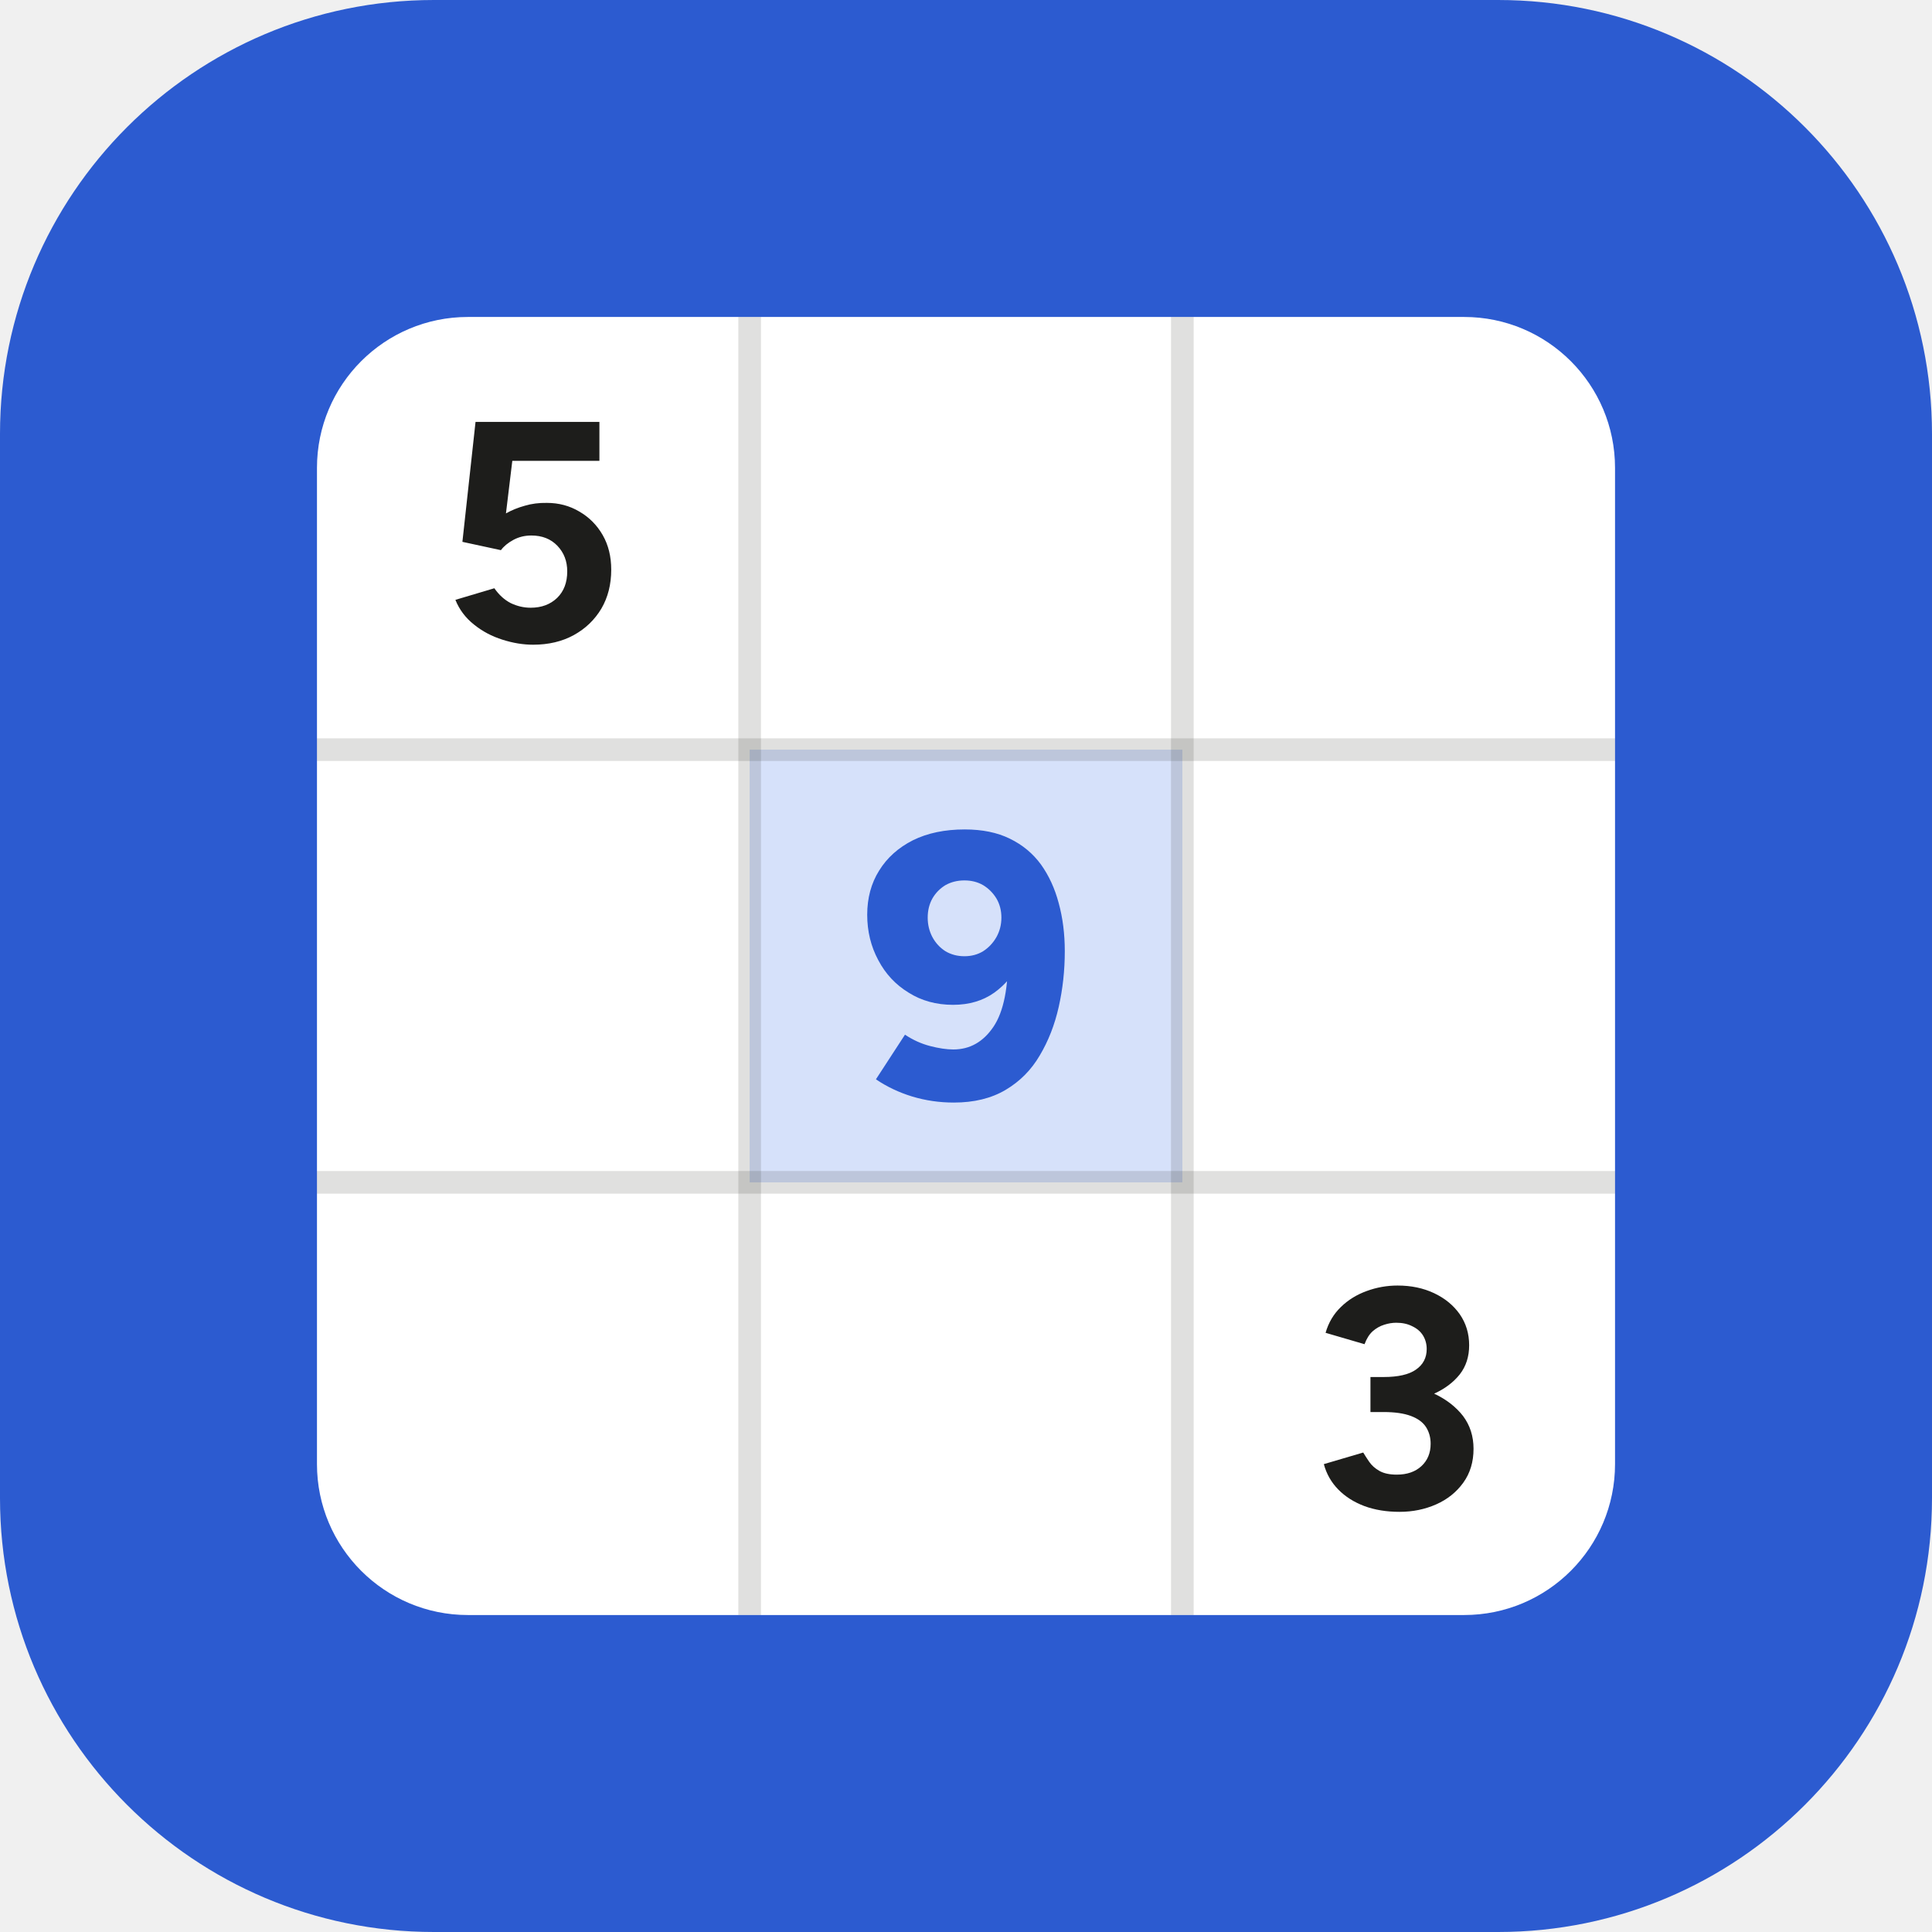
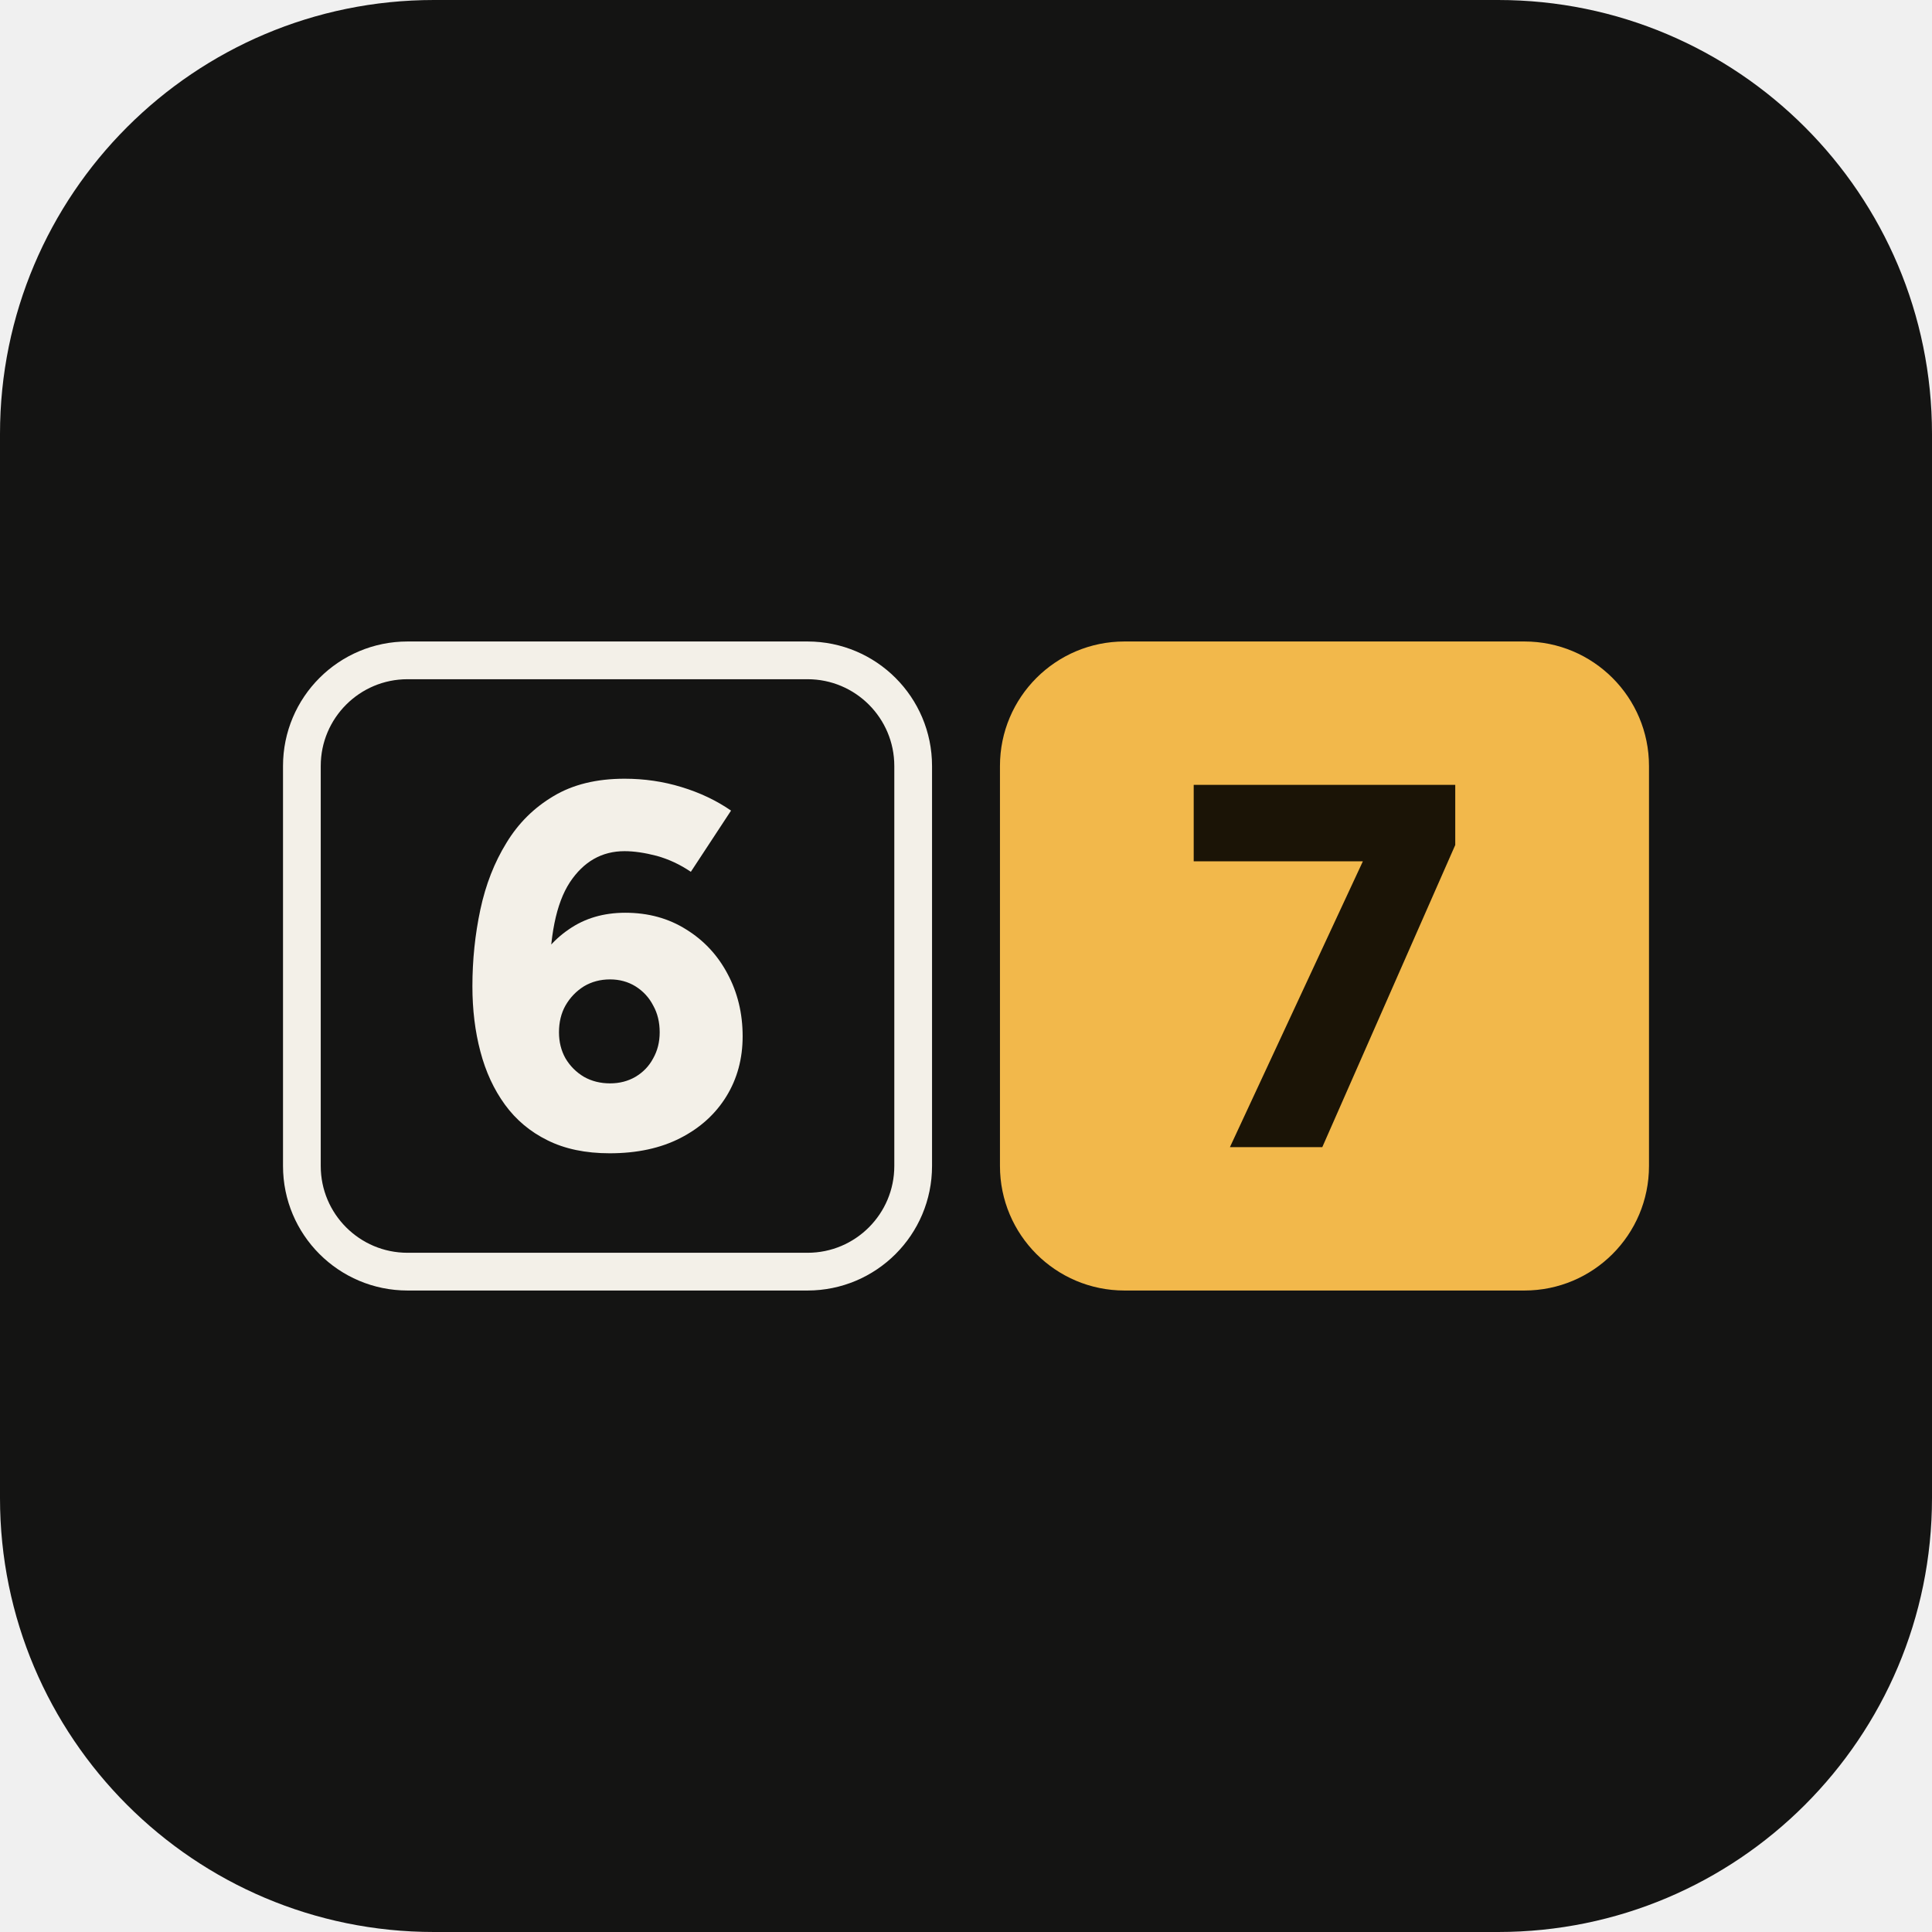
<svg xmlns="http://www.w3.org/2000/svg" viewBox="0 0 512 512">
-   <rect width="512" height="512" rx="115" fill="#2C5BD0" />
-   <rect x="84" y="84" width="344" height="344" rx="40" fill="#FFFFFF" />
-   <rect x="198.667" y="198.667" width="114.667" height="114.667" fill="#D6E1FA" />
-   <g stroke="#1D1D1B" stroke-opacity="0.14" stroke-width="6">
-     <line x1="198.667" y1="84" x2="198.667" y2="428" />
-     <line x1="84" y1="198.667" x2="428" y2="198.667" />
-     <line x1="313.333" y1="84" x2="313.333" y2="428" />
-     <line x1="84" y1="313.333" x2="428" y2="313.333" />
-   </g>
-   <path transform="translate(141.3333 141.3333) scale(0.58)" d="M-0.1 50.9L-0.1 50.9Q-6.9 50.9-14.1 48.6Q-21.4 46.3-27.1 41.7Q-32.9 37.1-35.6 30.4L-35.6 30.4L-17.8 25.1Q-14.6 29.7-10.3 31.9Q-5.9 34.0-1.2 34.0L-1.2 34.0Q6.2 34.0 10.9 29.5Q15.5 25.0 15.5 17.4L15.5 17.4Q15.5 10.4 11 5.7Q6.5 1-0.9 1L-0.9 1Q-5.4 1-9.1 3.0Q-12.8 5.0-14.8 7.7L-14.8 7.7L-32.4 3.9L-26.4-50.9L30.2-50.9L30.2-33.1L-9.6-33.1L-12.5-9.1Q-8.6-11.3-3.9-12.6Q0.8-14 6.2-13.9L6.2-13.9Q14.4-13.9 21.1-9.9Q27.8-6 31.7 0.8Q35.6 7.6 35.6 16.6L35.6 16.6Q35.6 26.7 31.1 34.4Q26.5 42.1 18.5 46.5Q10.5 50.9-0.1 50.9Z" fill="#1D1D1B" />
-   <path transform="translate(256 256) scale(0.7)" d="M-0.5-51.7L-0.5-51.7Q9.5-51.7 16.6-48.2Q23.8-44.7 28.4-38.4Q32.9-32.1 35.1-23.8Q37.4-15.4 37.4-5.6L37.4-5.6Q37.4 5.3 35.1 15.5Q32.8 25.7 27.9 33.9Q23.1 42.1 15 46.9Q6.9 51.7-4.6 51.7L-4.6 51.7Q-12.8 51.7-20.4 49.4Q-27.9 47.1-34.1 42.9L-34.1 42.9L-23.1 26Q-18.6 29-13.6 30.3Q-8.6 31.6-4.8 31.6L-4.8 31.6Q4.6 31.6 10.4 23Q16.2 14.4 15.9-4.6L15.9-4.6L20.6-1.9Q17.2 5.4 10.7 10.1Q4.2 14.7-4.9 14.7L-4.9 14.7Q-14.4 14.7-21.7 10.1Q-29.1 5.6-33.2-2.2Q-37.4-10.0-37.4-19.4L-37.4-19.4Q-37.4-28.9-32.9-36.1Q-28.4-43.4-20.1-47.6Q-11.8-51.7-0.5-51.7ZM-0.6-32.4L-0.6-32.4Q-4.6-32.4-7.8-30.6Q-10.9-28.7-12.7-25.6Q-14.5-22.4-14.5-18.3L-14.5-18.3Q-14.5-14.3-12.7-10.9Q-10.9-7.6-7.8-5.6Q-4.6-3.7-0.6-3.7L-0.6-3.7Q3.4-3.7 6.5-5.6Q9.6-7.6 11.5-10.9Q13.4-14.3 13.4-18.3L13.4-18.3Q13.4-22.4 11.5-25.6Q9.6-28.7 6.5-30.6Q3.4-32.4-0.6-32.4Z" fill="#2C5BD0" />
-   <path transform="translate(370.6667 370.6667) scale(0.58)" d="M0.4 51.7L0.4 51.7Q-8.5 51.7-15.6 49.1Q-22.8 46.4-27.6 41.5Q-32.4 36.6-34.2 29.9L-34.2 29.9L-16.2 24.6Q-15.2 26.3-13.5 28.8Q-11.8 31.3-8.8 33Q-5.8 34.7-0.9 34.7L-0.9 34.7Q6.2 34.7 10.4 30.8Q14.6 26.9 14.6 20.6L14.6 20.6Q14.6 16.3 12.5 13Q10.4 9.7 5.6 7.9Q0.8 6.1-6.9 6.1L-6.9 6.1L-12.9 6.1L-12.9-9.9L-6.9-9.9Q3.1-9.9 7.9-13.3Q12.8-16.7 12.8-22.7L12.8-22.7Q12.8-26.1 11.1-28.9Q9.4-31.6 6.2-33.1Q3.1-34.7-1.1-34.7L-1.1-34.7Q-3.8-34.7-6.6-33.8Q-9.5-32.9-11.9-30.8Q-14.2-28.7-15.6-24.9L-15.6-24.9L-33.4-30.1Q-31.4-37.1-26.4-41.9Q-21.5-46.7-14.6-49.2Q-7.8-51.7-0.5-51.7L-0.5-51.7Q8.8-51.7 16.2-48.2Q23.6-44.7 27.9-38.6Q32.2-32.4 32.2-24.4L32.2-24.4Q32.2-16.6 27.9-11.1Q23.5-5.6 16.2-2.3L16.2-2.3Q24.5 1.6 29.4 7.9Q34.2 14.3 34.2 22.9L34.2 22.9Q34.2 31.9 29.5 38.4Q24.8 44.9 17.1 48.3Q9.4 51.7 0.4 51.7Z" fill="#1D1D1B" />
+   <rect width="512" height="512" rx="115" fill="#141413" />
+   <rect x="80" y="175" width="162" height="162" rx="28" fill="none" stroke="#F3F0E8" stroke-width="10" />
+   <rect x="265" y="170" width="172" height="172" rx="33" fill="#F2B84B" />
+   <path transform="translate(161 256) scale(0.96)" d="M0.6 51.7L0.6 51.7Q-9.4 51.7-16.6 48.1Q-23.7 44.6-28.3 38.3Q-32.9 32-35.1 23.6Q-37.3 15.3-37.3 5.6L-37.3 5.6Q-37.3-5.3-35.1-15.6Q-32.9-25.9-27.9-34.0Q-23.0-42.1-14.9-46.9Q-6.9-51.7 4.7-51.7L4.7-51.7Q12.9-51.7 20.4-49.4Q28-47.1 34.1-42.9L34.1-42.9L23-26.0Q18.6-29.0 13.6-30.4Q8.6-31.7 4.7-31.7L4.7-31.7Q-4.7-31.7-10.4-23.1Q-16.1-14.4-16.0 4.6L-16.0 4.6L-20.6 1.9Q-17.3-5.6-10.7-10.1Q-4.1-14.7 4.9-14.7L4.9-14.7Q14.4-14.7 21.7-10.1Q29-5.6 33.1 2.1Q37.3 9.9 37.3 19.4L37.3 19.4Q37.3 28.7 32.8 36.0Q28.3 43.3 20.1 47.5Q11.9 51.7 0.6 51.7ZM0.7 32.4L0.7 32.4Q4.6 32.4 7.7 30.6Q10.9 28.7 12.6 25.5Q14.4 22.3 14.4 18.3L14.4 18.3Q14.4 14.1 12.6 10.9Q10.9 7.6 7.7 5.6Q4.6 3.7 0.7 3.7L0.7 3.7Q-3.3 3.7-6.5 5.6Q-9.7 7.6-11.6 10.9Q-13.4 14.1-13.4 18.3L-13.4 18.3Q-13.4 22.3-11.6 25.5Q-9.7 28.7-6.5 30.6Q-3.3 32.4 0.7 32.4Z" fill="#F3F0E8" />
+   <path transform="translate(351 256) scale(0.96)" d="M-0.6 50.0L-26.1 50.0L10.6-28.9L-36.1-28.9L-36.1-50.0L36.1-50.0L36.1-33.4L-0.6 50.0Z" fill="#1B1406" />
</svg>
